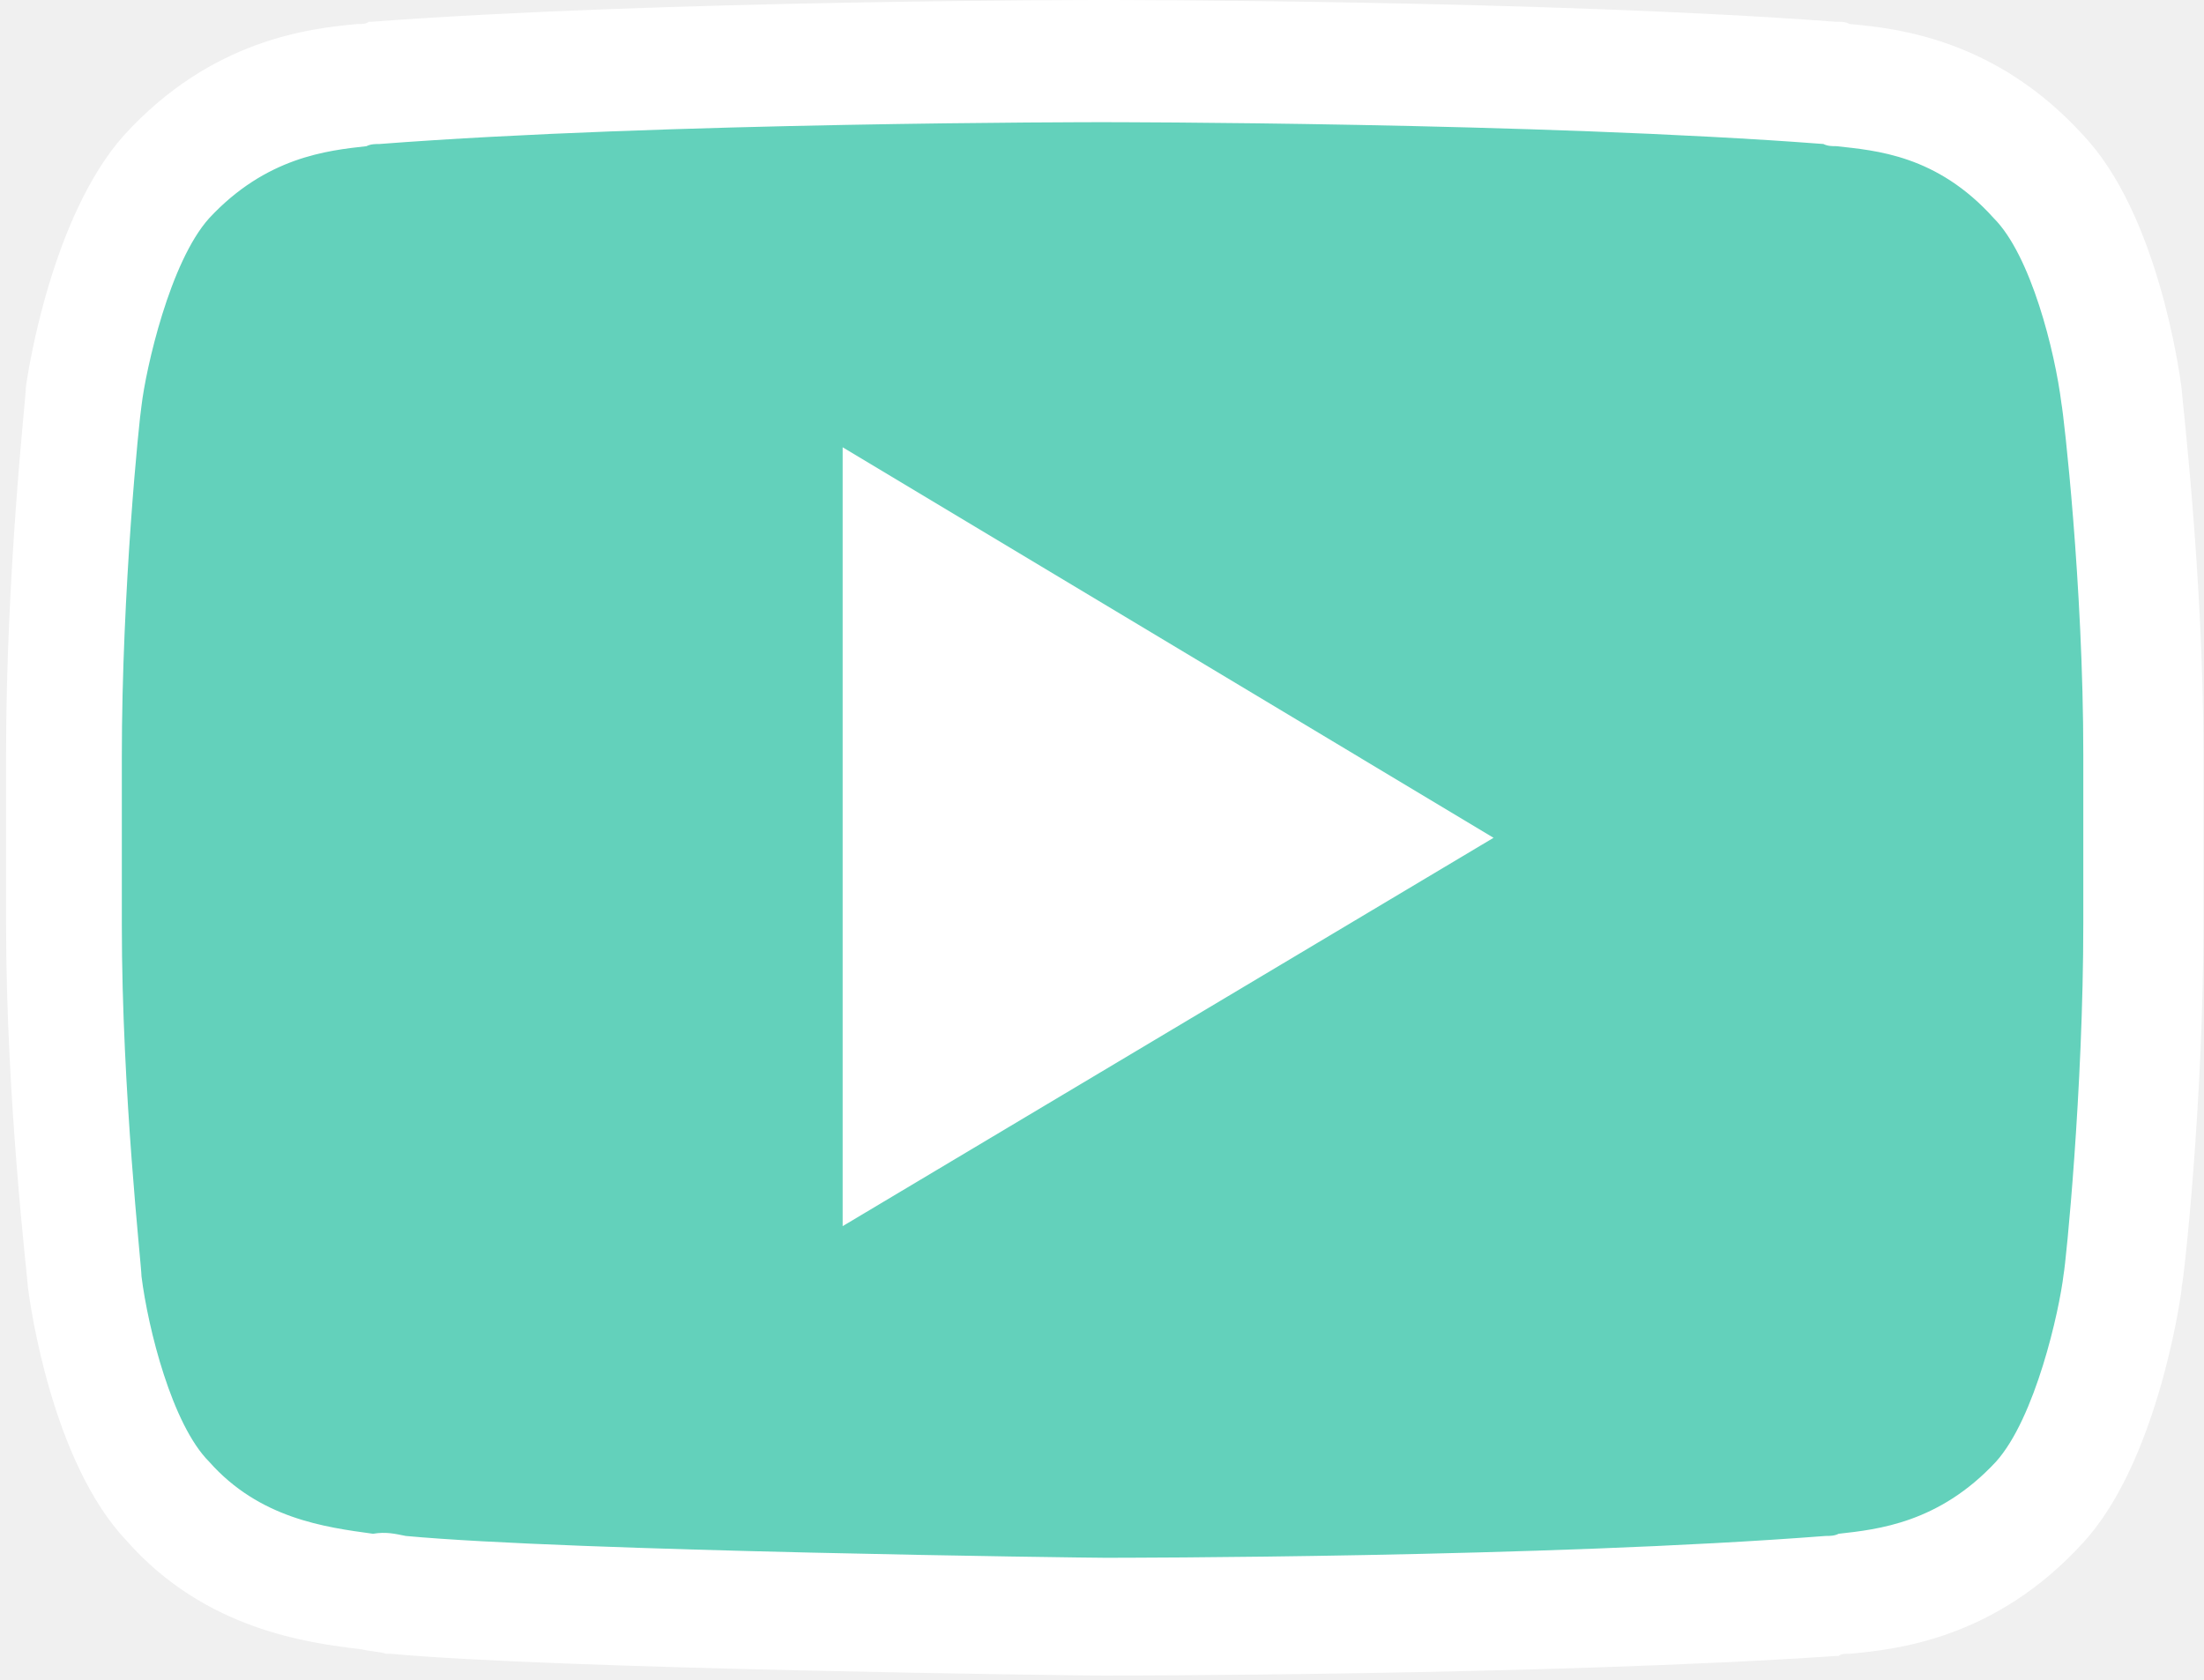
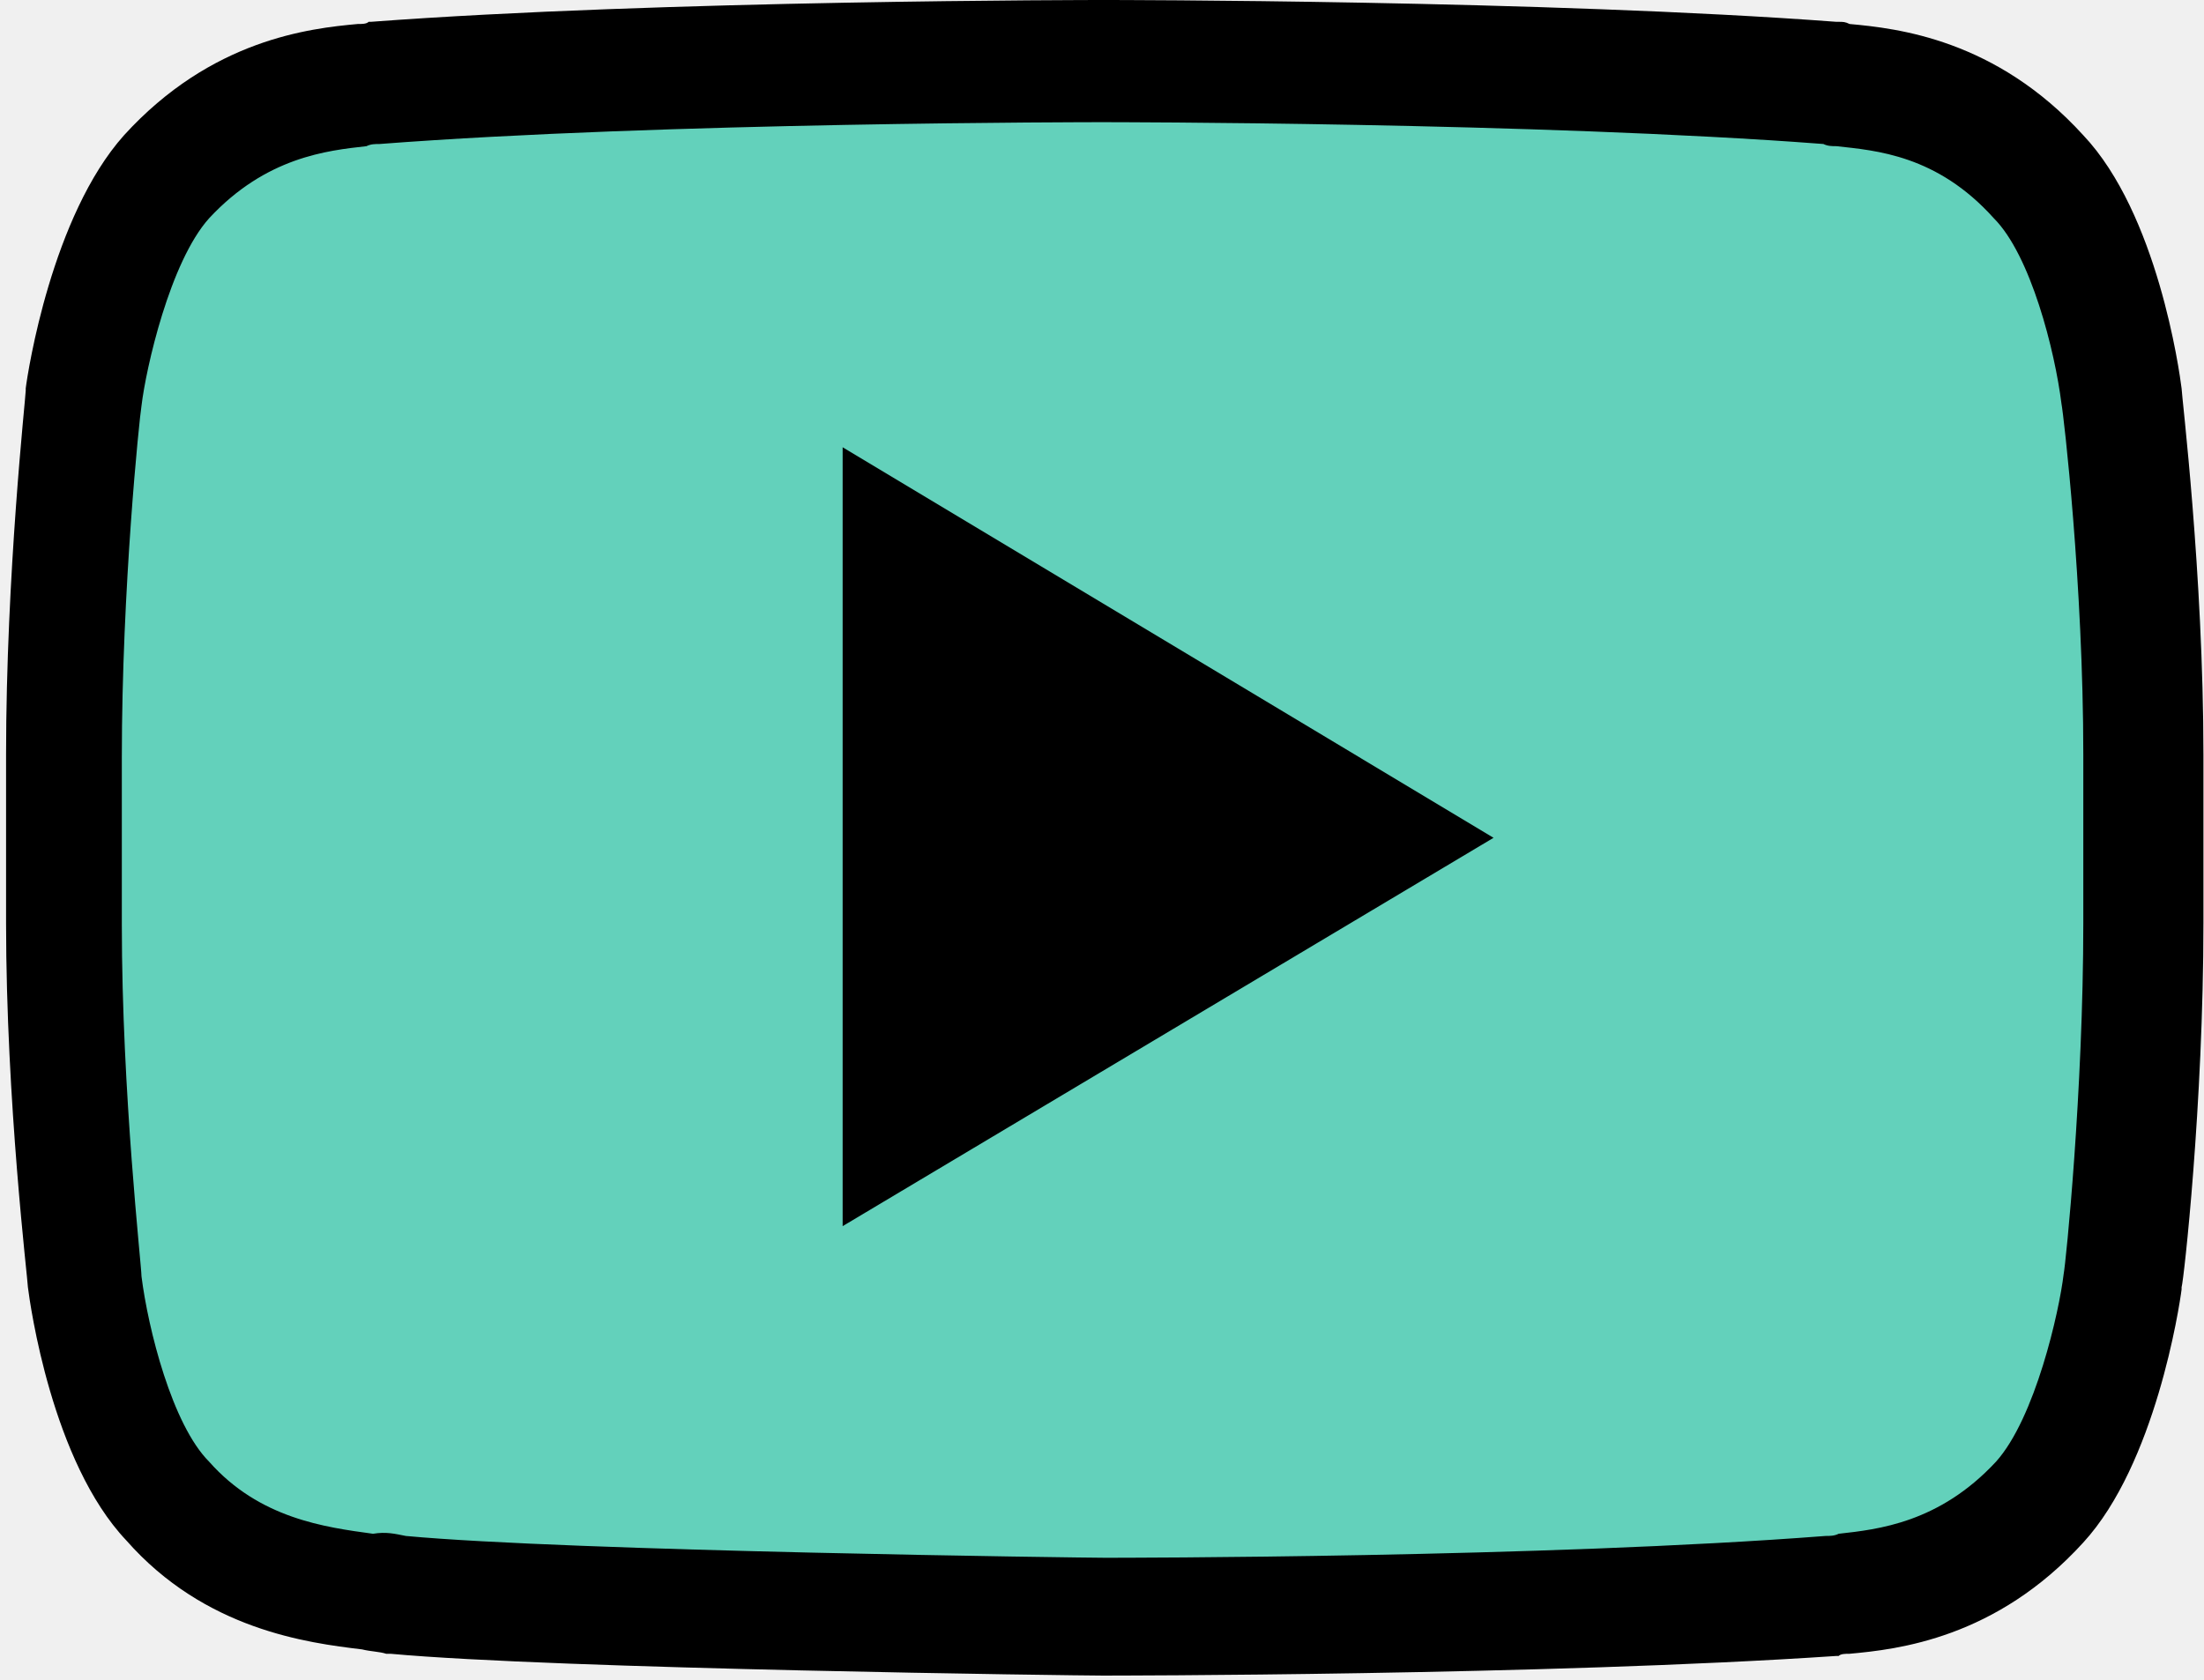
- <svg xmlns="http://www.w3.org/2000/svg" width="101" height="77" viewBox="0 0 101 77" fill="none">
+ <svg viewBox="0 0 101 77">
  <path d="M97.271 18.1C97.271 18.1 96.37 11.1 93.467 8C89.864 4 85.76 3.9 83.958 3.7C70.645 2.7 50.626 2.7 50.626 2.7H50.526C50.526 2.7 30.507 2.7 17.195 3.7C15.293 3.9 11.289 4 7.685 8C4.883 11.1 3.882 18.1 3.882 18.1C3.882 18.1 2.981 26.3 2.981 34.5V42.2C2.981 50.4 3.882 58.6 3.882 58.6C3.882 58.6 4.783 65.6 7.685 68.7C11.289 72.7 16.093 72.6 18.195 73C25.803 73.8 50.626 74 50.626 74C50.626 74 70.645 74 83.958 73C85.86 72.8 89.864 72.7 93.467 68.7C96.27 65.6 97.271 58.6 97.271 58.6C97.271 58.6 98.172 50.4 98.172 42.2V34.5C98.172 26.3 97.271 18.1 97.271 18.1Z" fill="#63D1BB" />
-   <path d="M50.526 76.8C49.525 76.8 25.502 76.5 17.895 75.8H17.795H17.695C17.395 75.7 16.994 75.7 16.594 75.6C14.091 75.3 9.387 74.7 5.784 70.6C2.38 67 1.379 59.8 1.279 59C1.279 58.7 0.278 50.5 0.278 42.3V34.6C0.278 26.3 1.179 18.2 1.179 17.9V17.8C1.279 17 2.38 9.9 5.683 6.2C9.687 1.8 14.192 1.3 16.394 1.1C16.594 1.1 16.794 1.1 16.894 1H16.994C30.307 0 50.326 0 50.526 0H50.626C50.827 0 70.846 0 84.158 1H84.258C84.459 1 84.559 1 84.759 1.1C86.961 1.3 91.465 1.8 95.469 6.2C98.872 9.8 99.873 17 99.973 17.8C99.973 18.1 100.974 26.3 100.974 34.6V42.3C100.974 50.6 100.073 58.7 99.973 59V59.1C99.873 59.9 98.772 67.1 95.469 70.7C91.465 75.1 86.961 75.6 84.759 75.8C84.559 75.8 84.358 75.8 84.258 75.9H84.158C70.846 76.8 50.726 76.8 50.526 76.8ZM18.596 70.4C26.103 71.1 49.825 71.4 50.626 71.4C51.327 71.4 70.746 71.4 83.658 70.4C83.858 70.4 84.058 70.4 84.258 70.3C86.06 70.1 88.863 69.8 91.465 67C93.267 65 94.368 60.1 94.568 58.4C94.668 57.9 95.469 50 95.469 42.3V34.6C95.469 26.8 94.568 19 94.468 18.5C94.168 16.1 93.067 11.7 91.365 10C88.763 7.1 85.96 6.9 84.158 6.7C83.958 6.7 83.758 6.7 83.558 6.6C70.445 5.6 50.726 5.6 50.526 5.6H50.426C50.226 5.6 30.407 5.6 17.395 6.6C17.194 6.6 16.994 6.6 16.794 6.7C14.992 6.9 12.19 7.2 9.587 10C7.785 12 6.684 16.9 6.484 18.6C6.384 19.2 5.583 27 5.583 34.7V42.4C5.583 50.1 6.484 58 6.484 58.5C6.785 60.9 7.886 65.3 9.587 67C11.889 69.6 14.892 70 17.094 70.3C17.695 70.2 18.095 70.3 18.596 70.4Z" fill="white" />
-   <path d="M38.615 20.5V56.2L68.443 38.4L38.615 20.5Z" fill="white" />
+   <path d="M50.526 76.8C49.525 76.8 25.502 76.5 17.895 75.8H17.795H17.695C17.395 75.7 16.994 75.7 16.594 75.6C14.091 75.3 9.387 74.7 5.784 70.6C2.38 67 1.379 59.8 1.279 59C1.279 58.7 0.278 50.5 0.278 42.3V34.6C0.278 26.3 1.179 18.2 1.179 17.9V17.8C1.279 17 2.38 9.9 5.683 6.2C9.687 1.8 14.192 1.3 16.394 1.1C16.594 1.1 16.794 1.1 16.894 1H16.994C30.307 0 50.326 0 50.526 0H50.626C50.827 0 70.846 0 84.158 1H84.258C84.459 1 84.559 1 84.759 1.1C86.961 1.3 91.465 1.8 95.469 6.2C98.872 9.8 99.873 17 99.973 17.8C99.973 18.1 100.974 26.3 100.974 34.6V42.3C100.974 50.6 100.073 58.7 99.973 59V59.1C99.873 59.9 98.772 67.1 95.469 70.7C91.465 75.1 86.961 75.6 84.759 75.8C84.559 75.8 84.358 75.8 84.258 75.9H84.158C70.846 76.8 50.726 76.8 50.526 76.8ZM18.596 70.4C26.103 71.1 49.825 71.4 50.626 71.4C51.327 71.4 70.746 71.4 83.658 70.4C83.858 70.4 84.058 70.4 84.258 70.3C86.06 70.1 88.863 69.8 91.465 67C93.267 65 94.368 60.1 94.568 58.4C94.668 57.9 95.469 50 95.469 42.3V34.6C95.469 26.8 94.568 19 94.468 18.5C94.168 16.1 93.067 11.7 91.365 10C88.763 7.1 85.96 6.9 84.158 6.7C83.958 6.7 83.758 6.7 83.558 6.6C70.445 5.6 50.726 5.6 50.526 5.6H50.426C50.226 5.6 30.407 5.6 17.395 6.6C17.194 6.6 16.994 6.6 16.794 6.7C14.992 6.9 12.19 7.2 9.587 10C7.785 12 6.684 16.9 6.484 18.6C6.384 19.2 5.583 27 5.583 34.7V42.4C5.583 50.1 6.484 58 6.484 58.5C6.785 60.9 7.886 65.3 9.587 67C11.889 69.6 14.892 70 17.094 70.3C17.695 70.2 18.095 70.3 18.596 70.4Z" fill="#000000" />
+   <path d="M38.615 20.5V56.2L68.443 38.4L38.615 20.5Z" fill="#000000" />
</svg>
